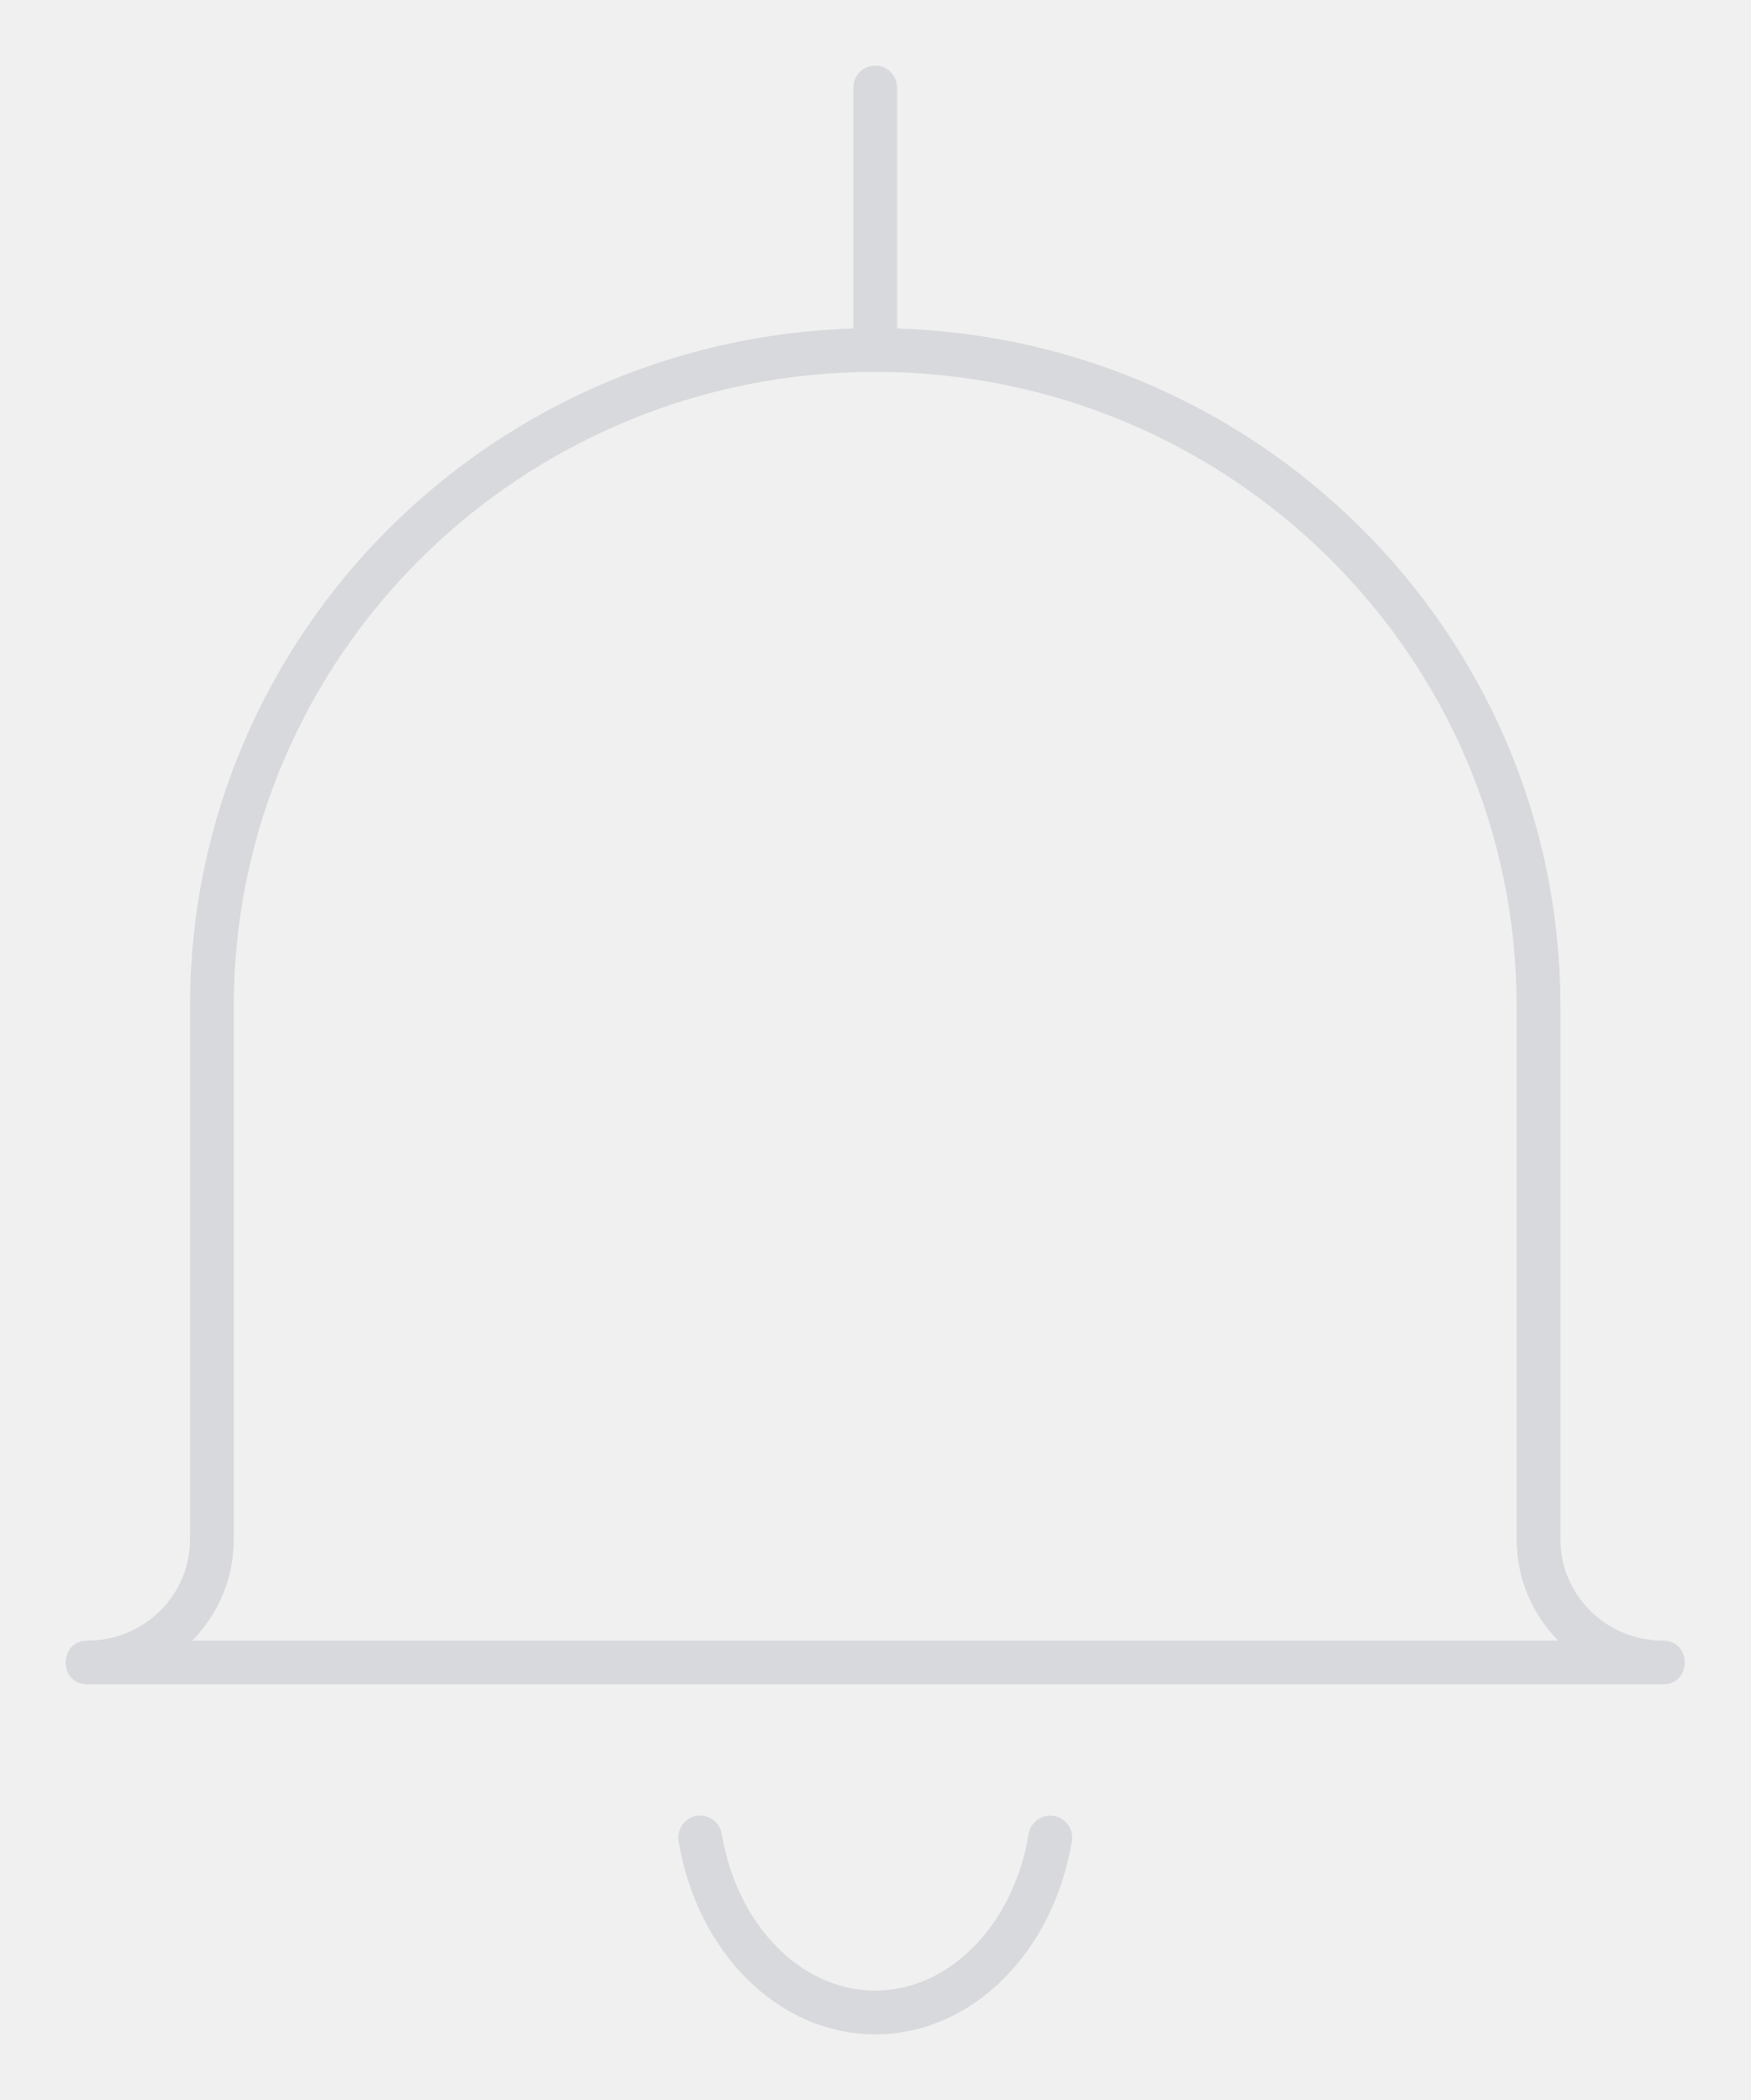
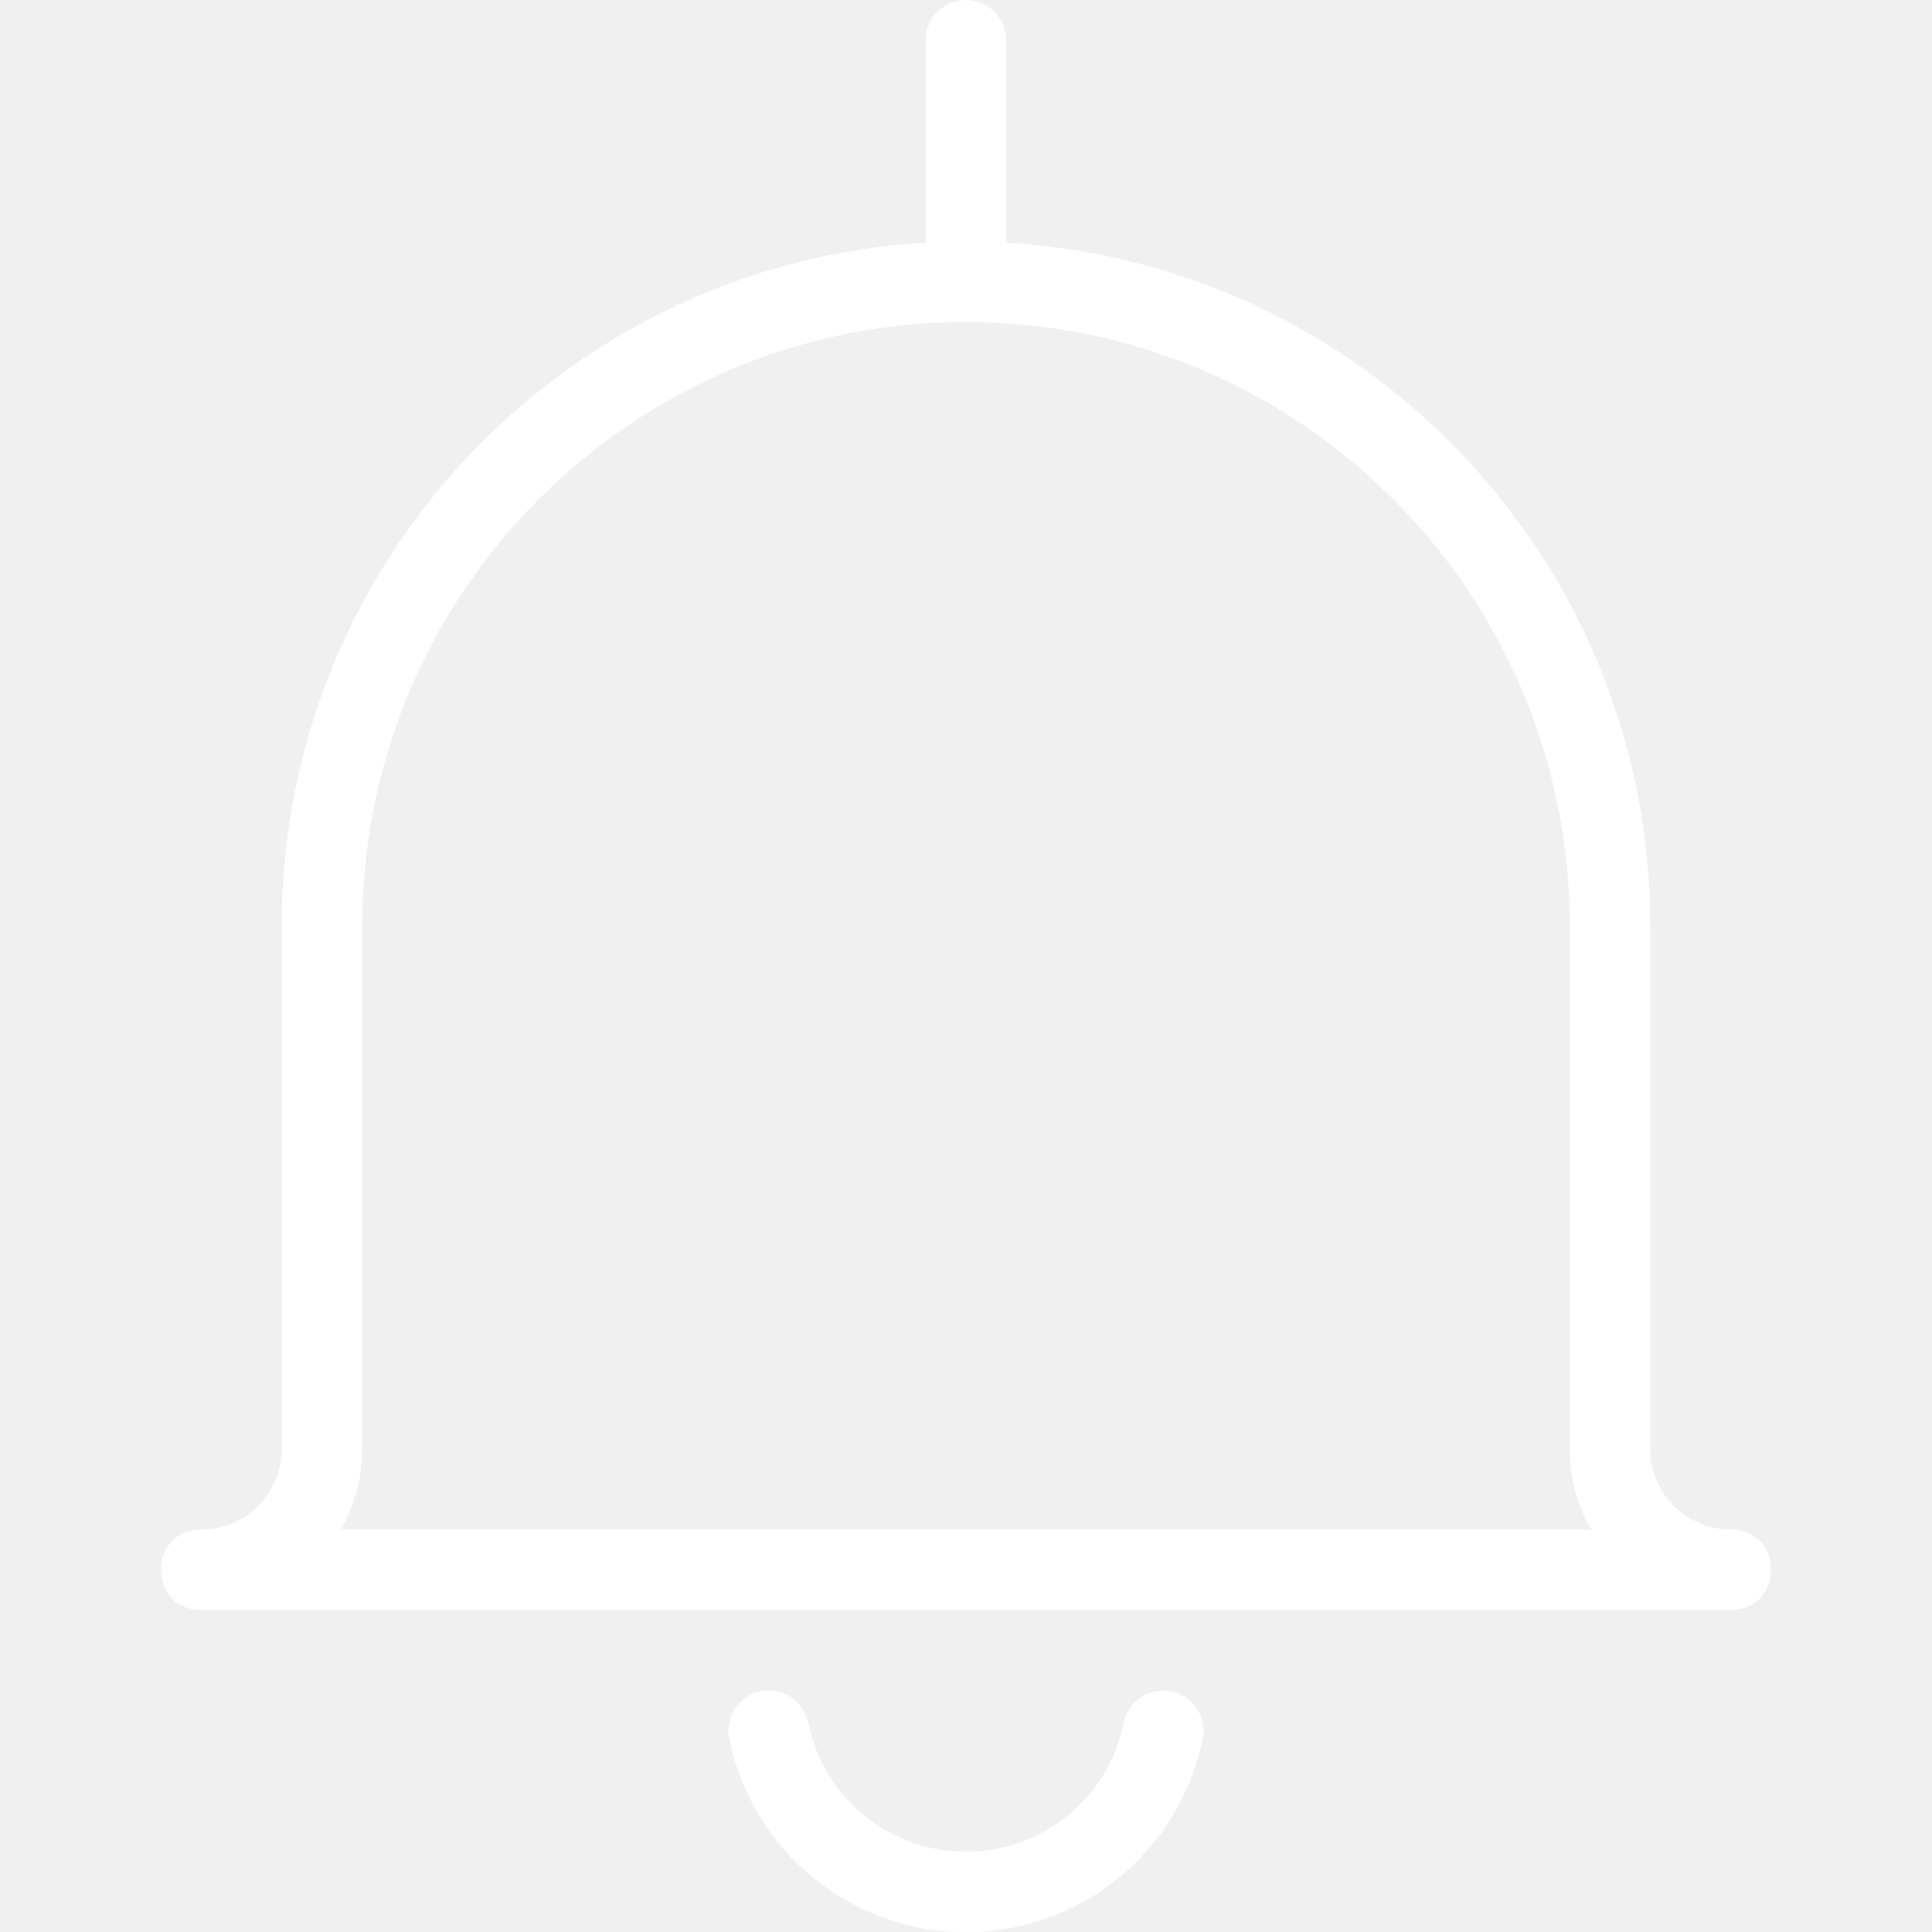
- <svg xmlns="http://www.w3.org/2000/svg" width="20px" height="24px" viewBox="0 0 20 24" version="1.1">
-   <g id="alarm" stroke="none" stroke-width="1" fill="none" fill-rule="evenodd">
-     <path d="M2.171,11.5 C2.171,7.219 5.677,3.75 10,3.75 C14.323,3.75 17.829,7.219 17.829,11.5 L17.829,17.594 C17.829,18.232 18.353,18.75 19,18.75 L19,19.25 L1,19.25 L1,18.75 C1.647,18.75 2.171,18.232 2.171,17.594 L2.171,11.5 Z M19,18.75 C19.333,18.75 19.333,19.25 19,19.25 C18.531,19.25 18.107,19.059 17.804,18.75 L19,18.75 Z M17.329,17.594 L17.329,11.5 C17.329,7.497 14.048,4.25 10,4.25 C5.952,4.25 2.671,7.497 2.671,11.5 L2.671,17.594 C2.671,18.044 2.49,18.452 2.196,18.75 L17.804,18.75 C17.51,18.452 17.329,18.044 17.329,17.594 Z M1,19.25 C0.667,19.25 0.667,18.75 1,18.75 L2.196,18.75 C1.893,19.059 1.469,19.25 1,19.25 Z" id="Shape" fill="#D8D9DC" fill-rule="nonzero" />
-     <path d="M9.75,1 L9.75,4 C9.75,4.138 9.862,4.25 10,4.25 C10.138,4.25 10.25,4.138 10.25,4 L10.25,1 C10.25,0.862 10.138,0.75 10,0.75 C9.862,0.75 9.75,0.862 9.75,1 Z" id="Path" fill="#D8D9DC" fill-rule="nonzero" />
-     <path d="M11.753,20.959 C11.579,22.01 10.839,22.75 10,22.75 C9.161,22.75 8.421,22.01 8.247,20.959 C8.224,20.823 8.095,20.731 7.959,20.753 C7.823,20.776 7.731,20.905 7.753,21.041 C7.965,22.318 8.898,23.25 10,23.25 C11.102,23.25 12.035,22.318 12.247,21.041 C12.269,20.905 12.177,20.776 12.041,20.753 C11.905,20.731 11.776,20.823 11.753,20.959 Z" id="Path" fill="#D8D9DC" fill-rule="nonzero" />
+ <svg xmlns="http://www.w3.org/2000/svg" width="24px" height="24px" viewBox="0 0 24 24" version="1.1">
+   <g id="24x24/alarm" stroke="none" stroke-width="1" fill="none" fill-rule="evenodd">
+     <g id="alarm-bell-1" transform="translate(2, 0)" fill="#FFFFFF" fill-rule="nonzero">
+       <path d="M1.5,11.5 C1.5,6.806 5.306,3 10,3 C14.694,3 18.5,6.806 18.5,11.5 L18.5,18 C18.5,18.552 18.948,19 19.5,19 L19.5,20 L0.5,20 L0.5,19 C1.052,19 1.5,18.552 1.5,18 L1.5,11.5 Z M19.5,19 C20.167,19 20.167,20 19.5,20 C18.76,20 18.113,19.598 17.768,19 L19.5,19 Z M17.5,18 L17.5,11.5 C17.5,7.358 14.142,4 10,4 C5.858,4 2.5,7.358 2.5,11.5 L2.5,18 C2.5,18.364 2.403,18.706 2.232,19 L17.768,19 C17.597,18.706 17.5,18.364 17.5,18 Z M0.5,20 C-0.167,20 -0.167,19 0.5,19 L2.232,19 C1.887,19.598 1.24,20 0.5,20 Z" id="Shape" />
+       <path d="M9.5,0.501 L9.5,3.501 C9.5,3.777 9.724,4.001 10,4.001 C10.276,4.001 10.5,3.777 10.5,3.501 L10.5,0.501 C10.5,0.225 10.276,0.001 10,0.001 C9.724,0.001 9.5,0.225 9.5,0.501 Z" id="Shape" />
+       <path d="M11.96,21.401 C11.771,22.333 10.951,23.003 10,23.003 C9.049,23.003 8.229,22.333 8.04,21.401 C7.985,21.13 7.721,20.955 7.451,21.01 C7.18,21.065 7.005,21.329 7.06,21.599 C7.344,22.998 8.573,24.003 10,24.003 C11.427,24.003 12.656,22.998 12.94,21.599 C12.995,21.329 12.82,21.065 12.549,21.01 C12.279,20.955 12.015,21.13 11.96,21.401 Z" id="Shape" />
+     </g>
  </g>
</svg>
